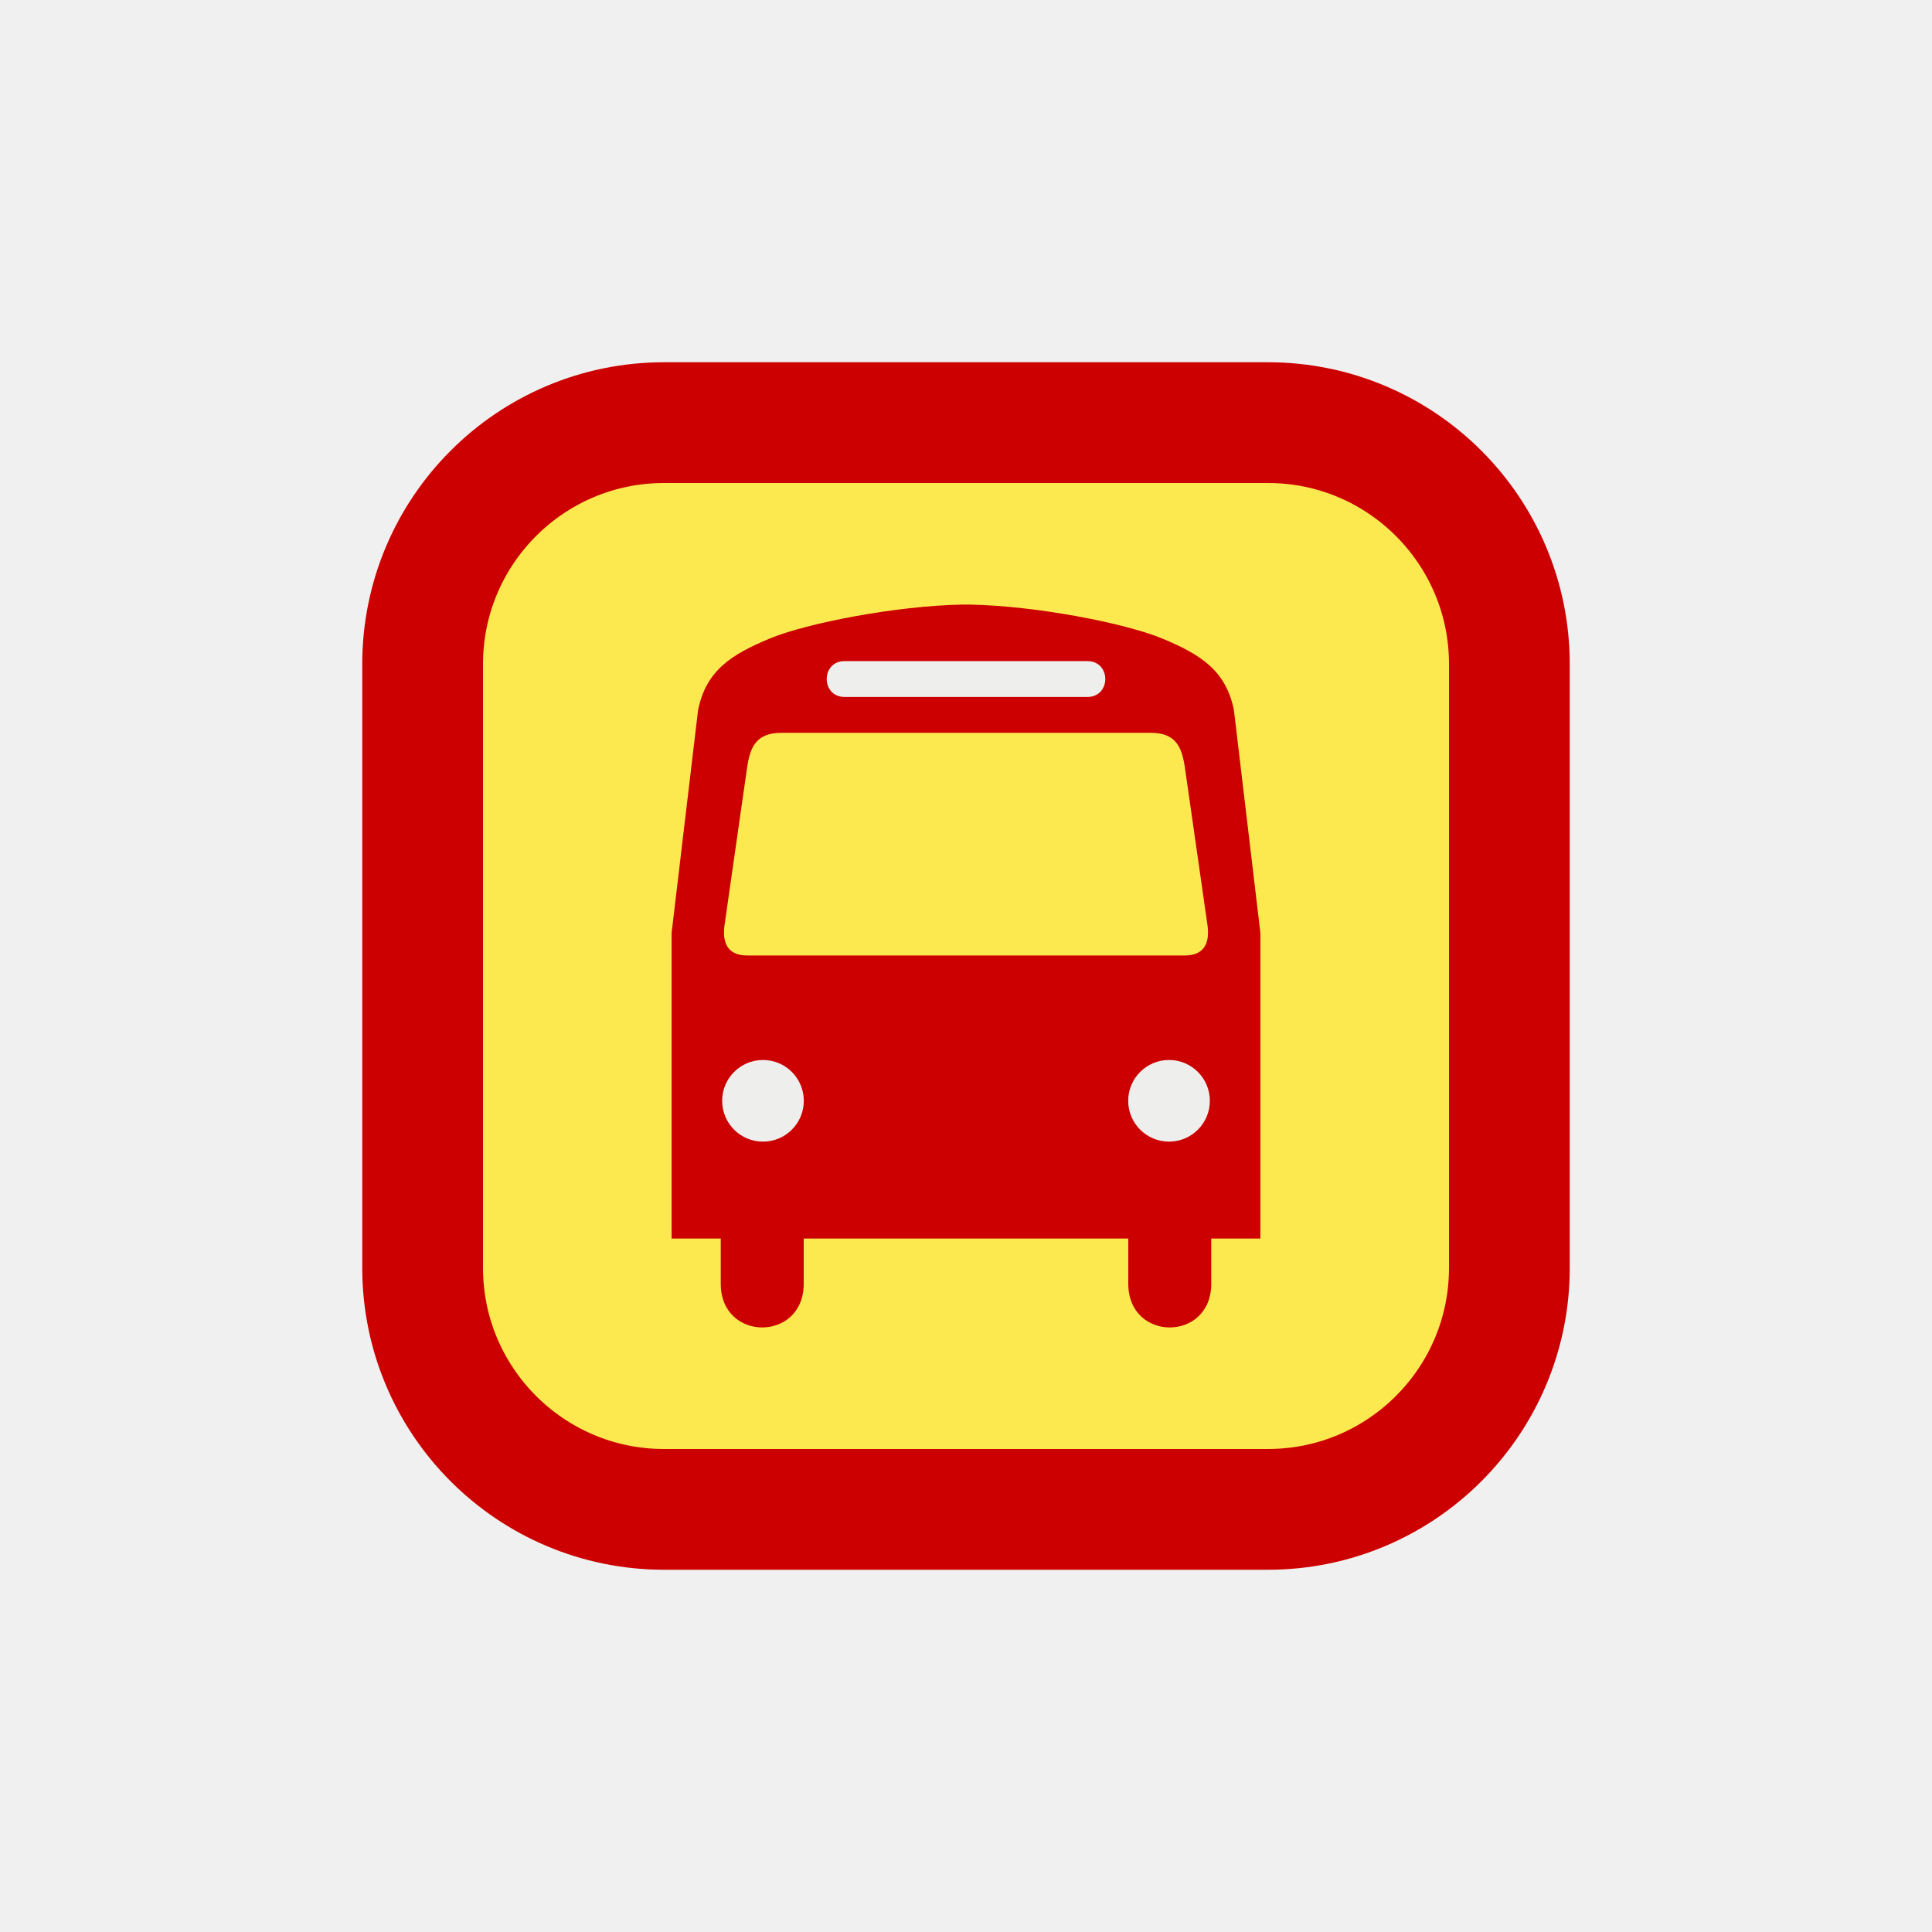
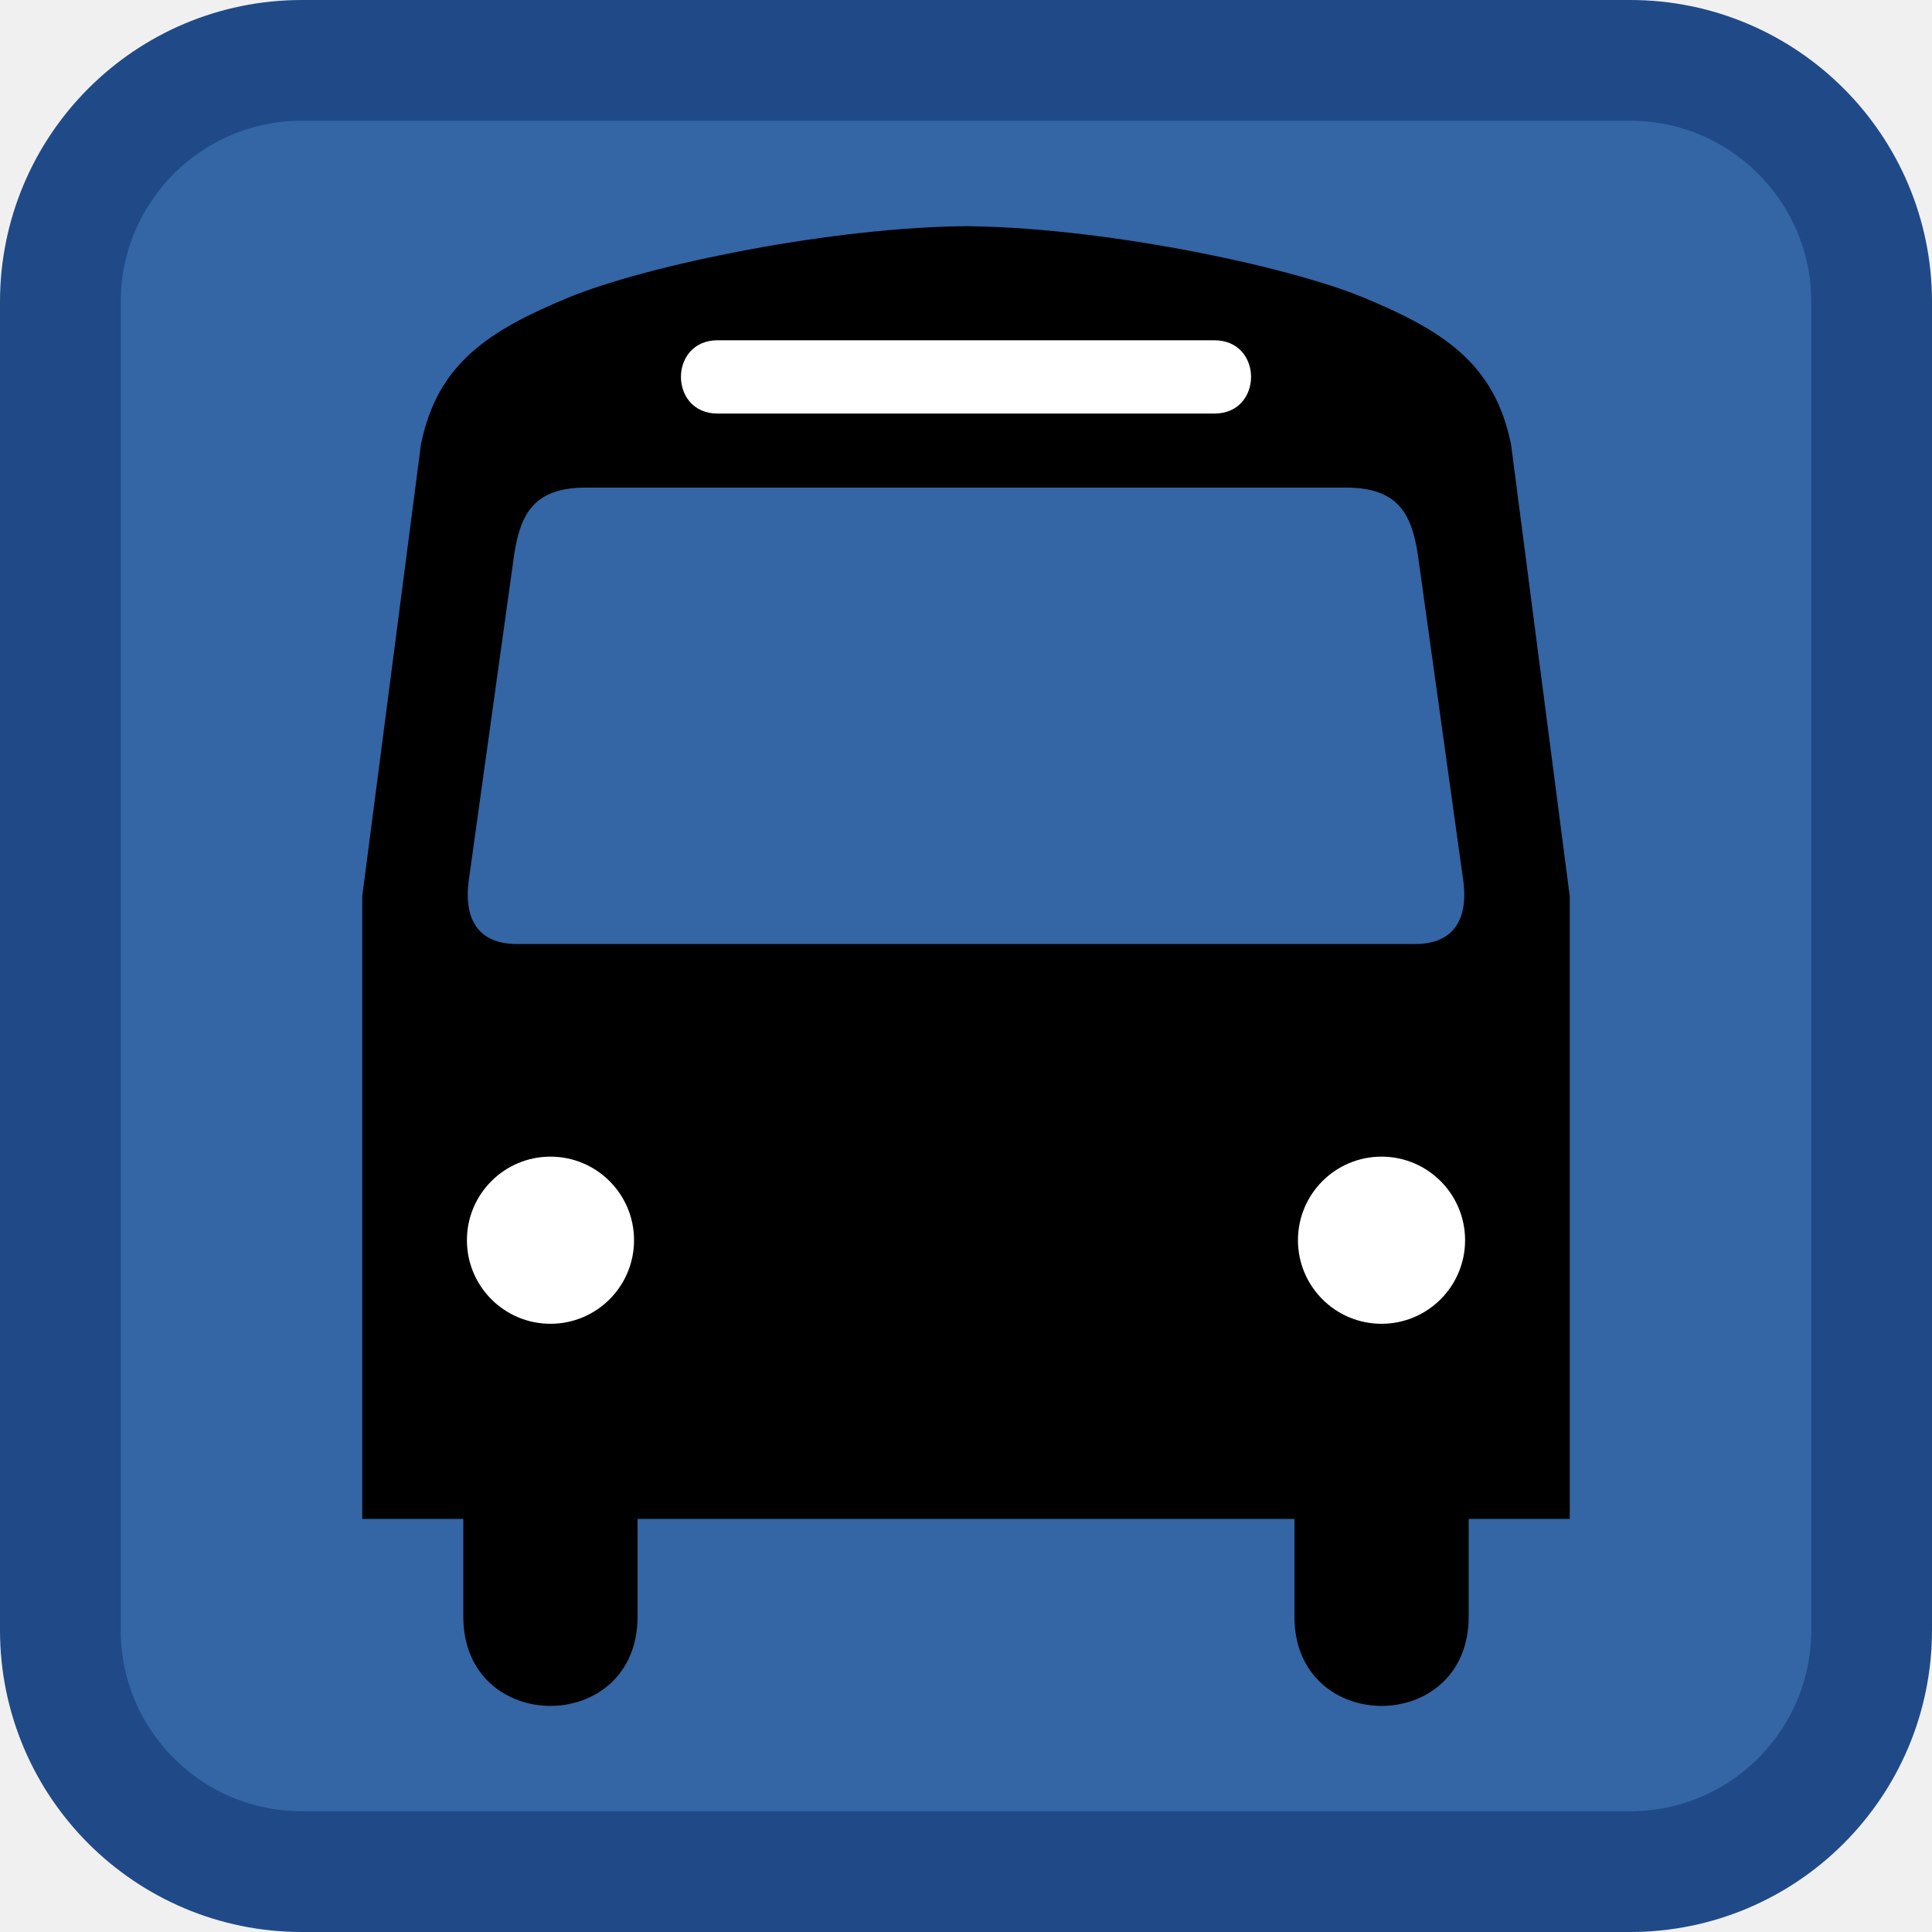
<svg xmlns="http://www.w3.org/2000/svg" height="16" id="svg2103" width="16" version="1.0">
  <defs id="defs2105">
    <marker id="ArrowEnd" markerHeight="3" markerUnits="strokeWidth" markerWidth="4" orient="auto" refX="0" refY="5" viewBox="0 0 10 10">
      <path d="M 0,0 L 10,5 L 0,10 L 0,0 z" id="path2108" />
    </marker>
    <marker id="ArrowStart" markerHeight="3" markerUnits="strokeWidth" markerWidth="4" orient="auto" refX="10" refY="5" viewBox="0 0 10 10">
      <path d="M 10,0 L 0,5 L 10,10 L 10,0 z" id="path2111" />
    </marker>
    <marker viewBox="0 0 10 10" refY="5" refX="10" orient="auto" markerWidth="4" markerUnits="strokeWidth" markerHeight="3" id="marker3895">
-       <path id="path3897" d="M 10,0 L 0,5 L 10,10 L 10,0 z" />
+       <path id="path3897" d="M 10 0 L 0 5 L 10 10 z" />
    </marker>
    <marker viewBox="0 0 10 10" refY="5" refX="0" orient="auto" markerWidth="4" markerUnits="strokeWidth" markerHeight="3" id="marker3891">
-       <path id="path3893" d="M 0,0 L 10,5 L 0,10 L 0,0 z" />
+       <path id="path3893" d="M 0 0 L 10 5 L 0 10 z" />
    </marker>
  </defs>
-   <rect style="opacity:1;color:#000000;fill:#fce94f;fill-opacity:1;fill-rule:evenodd;stroke:#cc0000;stroke-width:1;stroke-linecap:round;stroke-linejoin:round;marker:none;marker-start:none;marker-mid:none;marker-end:none;stroke-miterlimit:4;stroke-dasharray:none;stroke-dashoffset:0;stroke-opacity:1;visibility:visible;display:inline;overflow:visible;enable-background:accumulate" id="rect3802" width="9" height="9" x="-12.5" y="-12.5" transform="scale(-1,-1)" ry="2" rx="2" />
+   <rect style="opacity:1;color:#000000;fill:#3465a4;fill-opacity:1;fill-rule:evenodd;stroke:#204a87;stroke-width:1;stroke-linecap:round;stroke-linejoin:round;marker:none;marker-start:none;marker-mid:none;marker-end:none;stroke-miterlimit:4;stroke-dasharray:none;stroke-dashoffset:0;stroke-opacity:1;visibility:visible;display:inline;overflow:visible;enable-background:accumulate" id="rect3802" width="15" height="15" x="-15.5" y="-15.5" transform="scale(-1,-1)" ry="2" rx="2" />
  <path d="" id="path2125" style="fill:#ffffff;stroke:none" />
  <path d="" id="path2131" style="fill:#ffffff;stroke:none" />
-   <g id="g4485" style="opacity:1" transform="translate(0,6.868124e-3)">
-     <path id="path3900" d="M 7.969,5 C 7.42,5.01 6.681,5.154 6.375,5.281 C 6.058,5.413 5.847,5.545 5.781,5.875 L 5.562,7.719 L 5.562,10.25 L 5.969,10.25 L 5.969,10.625 C 5.969,11.107 6.656,11.107 6.656,10.625 L 6.656,10.25 L 7.969,10.25 L 9.344,10.25 L 9.344,10.625 C 9.344,11.107 10.031,11.107 10.031,10.625 L 10.031,10.25 L 10.438,10.25 L 10.438,7.719 L 10.219,5.875 C 10.153,5.545 9.942,5.413 9.625,5.281 C 9.319,5.154 8.58,5.01 8.031,5 L 8,5 L 7.969,5 z M 6.469,6.062 L 7.969,6.062 L 9.531,6.062 C 9.74,6.062 9.787,6.183 9.812,6.344 L 10,7.656 C 10.017,7.783 9.988,7.906 9.812,7.906 L 7.969,7.906 L 6.188,7.906 C 6.012,7.906 5.983,7.783 6,7.656 L 6.188,6.344 C 6.213,6.183 6.26,6.063 6.469,6.062 z" style="fill:#cc0000;stroke:none" />
-     <g style="fill:#eeeeec" transform="matrix(1.3762436e-2,0,0,1.3762436e-2,5.557003,5.006257)" id="g2119">
-       <g style="fill:#eeeeec" id="g2121">
-         <path d="M 299.682,322.723 C 313.25,322.723 324.25,311.721 324.25,298.153 C 324.25,284.585 313.25,273.583 299.682,273.583 C 286.114,273.583 275.113,284.585 275.113,298.153 C 275.113,311.721 286.114,322.723 299.682,322.723 z" id="path2123" style="fill:#eeeeec;stroke:none" />
-         <path id="path3906" style="fill:#eeeeec;stroke:none" d="" />
-       </g>
-       <g style="fill:#eeeeec" id="g2127">
-         <path d="M 55.342,322.723 C 41.774,322.723 30.774,311.721 30.774,298.153 C 30.774,284.585 41.774,273.583 55.342,273.583 C 68.91,273.583 79.911,284.585 79.911,298.153 C 79.911,311.721 68.91,322.723 55.342,322.723 z" id="path2129" style="fill:#eeeeec;stroke:none" />
-         <path id="path3910" style="fill:#eeeeec;stroke:none" d="" />
-       </g>
+   <path d="M 8.049,1.873 C 6.915,1.873 5.349,2.197 4.701,2.467 C 4.053,2.737 3.621,3.007 3.486,3.682 L 3,7.423 L 3,12.579 L 3.837,12.579 L 3.837,13.388 C 3.837,14.374 5.28,14.374 5.28,13.388 L 5.28,12.579 L 7.943,12.579 L 7.951,12.579 L 10.72,12.579 L 10.72,13.388 C 10.72,14.374 12.163,14.374 12.163,13.388 L 12.163,12.579 L 13,12.579 L 13,7.423 L 12.514,3.682 C 12.379,3.007 11.947,2.737 11.299,2.467 C 10.651,2.197 9.085,1.873 7.951,1.873" id="path3900" style="fill:#000000;stroke:none" />
+   <g id="g2119" transform="matrix(2.816711e-2,0,0,2.816711e-2,2.999999,1.872808)">
+     <g id="g2121">
+       <path style="fill:#ffffff;stroke:none" id="path2123" d="M 299.682,322.723 C 313.25,322.723 324.25,311.721 324.25,298.153 C 324.25,284.585 313.25,273.583 299.682,273.583 C 286.114,273.583 275.113,284.585 275.113,298.153 C 275.113,311.721 286.114,322.723 299.682,322.723 z" />
+       <path d="" style="fill:#ffffff;stroke:none" id="path3906" />
    </g>
-     <path d="M 7.974,5.765 L 6.995,5.765 C 6.797,5.765 6.797,5.468 6.995,5.468 L 7.976,5.468 L 9.005,5.468 C 9.203,5.468 9.203,5.765 9.005,5.765 L 7.974,5.765 z" id="path2133" style="fill:#eeeeec;stroke:none" />
+     <g id="g2127">
+       <path style="fill:#ffffff;stroke:none" id="path2129" d="M 55.342,322.723 C 41.774,322.723 30.774,311.721 30.774,298.153 C 30.774,284.585 41.774,273.583 55.342,273.583 C 68.91,273.583 79.911,284.585 79.911,298.153 C 79.911,311.721 68.91,322.723 55.342,322.723 z" />
+       <path d="" style="fill:#ffffff;stroke:none" id="path3910" />
+     </g>
  </g>
+   <path style="fill:#ffffff;stroke:none" id="path2133" d="M 7.946,3.425 L 5.943,3.425 C 5.538,3.425 5.538,2.818 5.943,2.818 L 7.951,2.818 L 10.057,2.818 C 10.462,2.818 10.462,3.425 10.057,3.425 L 7.946,3.425 z" />
+   <path style="fill:#3465a4;stroke:none" id="path2135" d="M 7.946,4.038 L 4.851,4.038 C 4.423,4.038 4.311,4.256 4.259,4.586 L 3.881,7.299 C 3.846,7.56 3.921,7.818 4.281,7.818 L 7.951,7.818 L 11.719,7.818 C 12.079,7.818 12.154,7.56 12.119,7.299 L 11.741,4.586 C 11.689,4.256 11.577,4.038 11.149,4.038 L 7.946,4.038 z" />
</svg>
